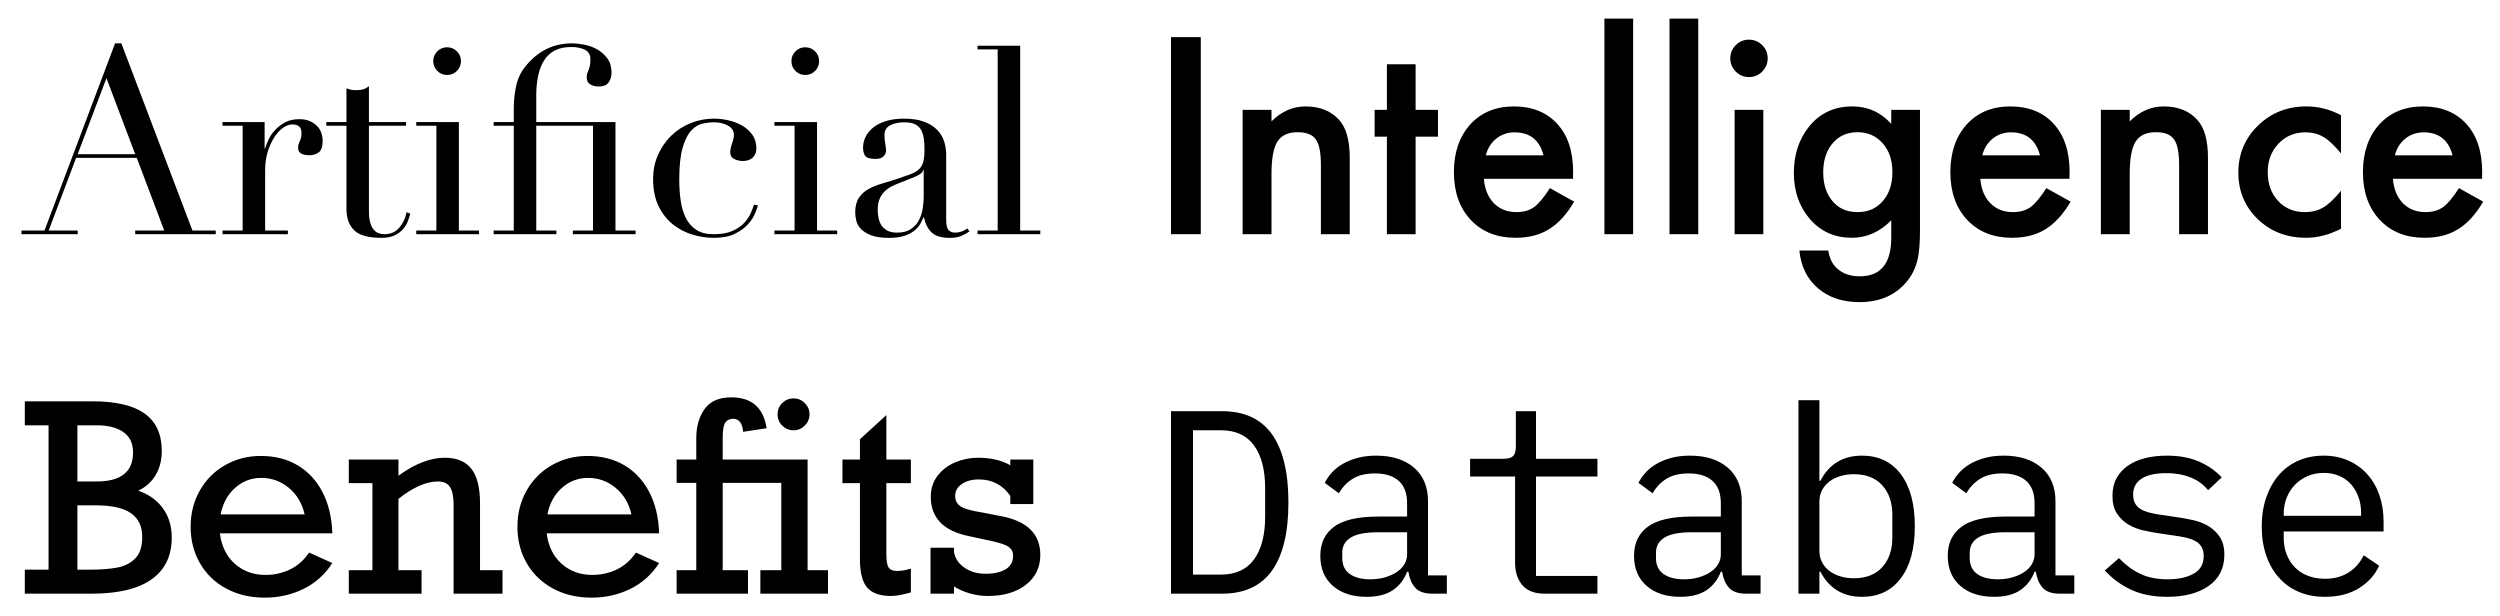
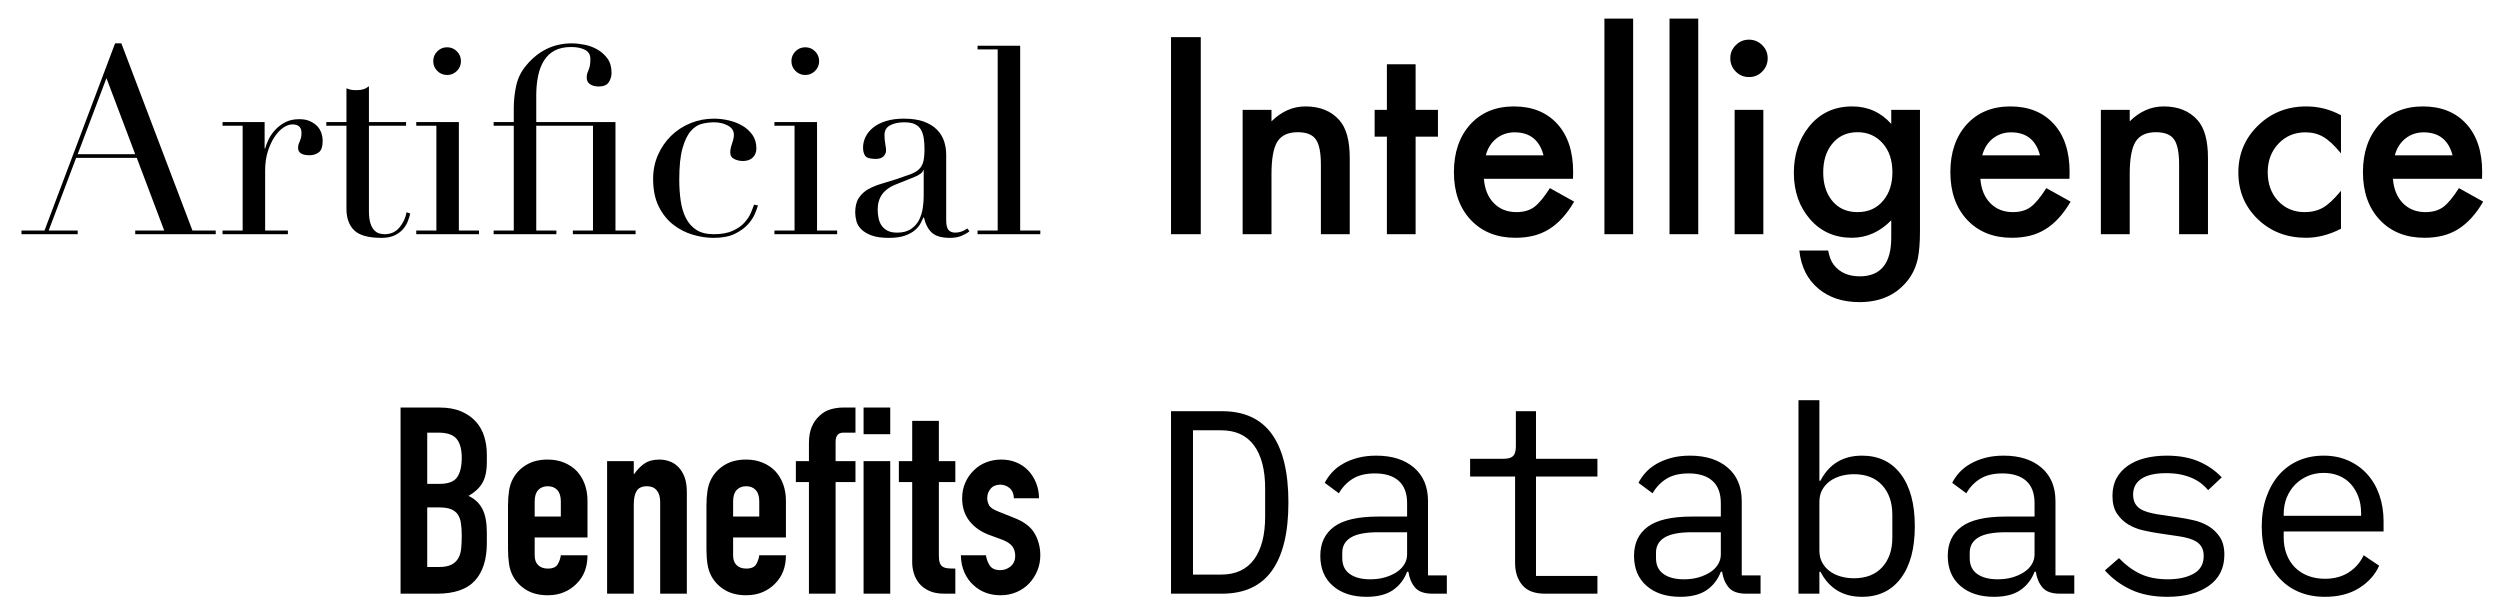
<svg xmlns="http://www.w3.org/2000/svg" width="459" height="113" viewBox="-191 -43 459 113" role="img" aria-labelledby="aibd-wordmark-title">
  <path fill="#000000" d="M-171.456 -28.656 -176.736 -14.688H-166.176ZM-187.056 -0.672H-182.832L-169.872 -35.04H-168.72L-155.664 -0.672H-151.392V0H-166.176V-0.672H-160.848L-165.888 -14.016H-177.024L-182.064 -0.672H-176.736V0H-187.056ZM-150.144 -0.672H-146.448V-19.92H-150.144V-20.592H-142.416V-15.744H-142.32Q-142.128 -16.464 -141.696 -17.376Q-141.264 -18.288 -140.496 -19.128Q-139.728 -19.968 -138.648 -20.544Q-137.568 -21.12 -136.032 -21.12Q-134.928 -21.12 -134.112 -20.76Q-133.296 -20.4 -132.768 -19.848Q-132.24 -19.296 -132 -18.576Q-131.76 -17.856 -131.76 -17.136Q-131.76 -15.552 -132.48 -15.024Q-133.2 -14.496 -134.16 -14.496Q-136.272 -14.496 -136.272 -15.84Q-136.272 -16.272 -136.176 -16.536Q-136.08 -16.8 -135.96 -17.064Q-135.84 -17.328 -135.744 -17.664Q-135.648 -18 -135.648 -18.624Q-135.648 -20.16 -137.328 -20.16Q-138.096 -20.16 -138.96 -19.584Q-139.824 -19.008 -140.568 -17.904Q-141.312 -16.8 -141.816 -15.24Q-142.32 -13.68 -142.32 -11.664V-0.672H-138.144V0H-150.144ZM-131.088 -20.592H-127.392V-26.784Q-127.008 -26.64 -126.672 -26.544Q-126.336 -26.448 -125.52 -26.448Q-124.8 -26.448 -124.272 -26.616Q-123.744 -26.784 -123.264 -27.168V-20.592H-116.448V-19.92H-123.264V-4.224Q-123.264 -2.88 -123 -2.04Q-122.736 -1.2 -122.304 -0.744Q-121.872 -0.288 -121.368 -0.144Q-120.864 0 -120.384 0Q-118.704 0 -117.672 -1.224Q-116.64 -2.448 -116.352 -4.032L-115.68 -3.792Q-115.824 -3.168 -116.112 -2.4Q-116.4 -1.632 -117 -0.936Q-117.6 -0.24 -118.56 0.216Q-119.52 0.672 -120.96 0.672Q-124.56 0.672 -125.976 -0.72Q-127.392 -2.112 -127.392 -4.656V-19.92H-131.088ZM-111.456 -31.776Q-111.456 -32.832 -110.712 -33.576Q-109.968 -34.32 -108.912 -34.32Q-107.856 -34.32 -107.112 -33.576Q-106.368 -32.832 -106.368 -31.776Q-106.368 -30.72 -107.112 -29.976Q-107.856 -29.232 -108.912 -29.232Q-109.968 -29.232 -110.712 -29.976Q-111.456 -30.72 -111.456 -31.776ZM-114.576 -0.672H-110.88V-19.92H-114.576V-20.592H-106.752V-0.672H-103.056V0H-114.576ZM-100.368 -20.592H-96.672V-23.136Q-96.672 -25.248 -96.216 -27.312Q-95.76 -29.376 -94.368 -31.008Q-91.008 -35.04 -86.016 -35.04Q-85.008 -35.04 -83.736 -34.8Q-82.464 -34.56 -81.36 -33.936Q-80.256 -33.312 -79.488 -32.28Q-78.72 -31.248 -78.72 -29.616Q-78.72 -28.704 -79.224 -27.912Q-79.728 -27.12 -81.072 -27.12Q-82.032 -27.12 -82.656 -27.528Q-83.28 -27.936 -83.28 -28.752Q-83.28 -29.232 -83.184 -29.52Q-83.088 -29.808 -82.944 -30.144Q-82.8 -30.48 -82.704 -30.912Q-82.608 -31.344 -82.608 -32.16Q-82.608 -33.36 -83.616 -33.864Q-84.624 -34.368 -86.112 -34.368Q-87.936 -34.368 -89.16 -33.72Q-90.384 -33.072 -91.128 -31.872Q-91.872 -30.672 -92.208 -29.04Q-92.544 -27.408 -92.544 -25.488V-20.592H-78V-0.672H-74.304V0H-85.824V-0.672H-82.128V-19.92H-92.544V-0.672H-88.848V0H-100.368V-0.672H-96.672V-19.92H-100.368ZM-51.84 -5.28Q-51.984 -4.752 -52.392 -3.768Q-52.8 -2.784 -53.688 -1.8Q-54.576 -0.816 -56.088 -0.072Q-57.6 0.672 -60 0.672Q-61.824 0.672 -63.792 0.096Q-65.76 -0.48 -67.392 -1.752Q-69.024 -3.024 -70.056 -5.088Q-71.088 -7.152 -71.088 -10.176Q-71.088 -12.528 -70.2 -14.544Q-69.312 -16.56 -67.8 -18.048Q-66.288 -19.536 -64.248 -20.376Q-62.208 -21.216 -59.904 -21.216Q-58.608 -21.216 -57.24 -20.904Q-55.872 -20.592 -54.744 -19.944Q-53.616 -19.296 -52.872 -18.264Q-52.128 -17.232 -52.128 -15.744Q-52.128 -14.736 -52.776 -14.088Q-53.424 -13.44 -54.624 -13.44Q-55.44 -13.44 -56.184 -13.8Q-56.928 -14.16 -56.928 -15.024Q-56.928 -15.696 -56.592 -16.656Q-56.256 -17.616 -56.256 -18.24Q-56.256 -19.344 -57.36 -19.944Q-58.464 -20.544 -59.904 -20.544Q-60.96 -20.544 -62.088 -20.28Q-63.216 -20.016 -64.152 -18.96Q-65.088 -17.904 -65.688 -15.792Q-66.288 -13.68 -66.288 -10.032Q-66.288 -7.968 -66.024 -6.144Q-65.76 -4.32 -65.064 -2.952Q-64.368 -1.584 -63.144 -0.792Q-61.92 0 -59.952 0Q-57.84 0 -56.472 -0.624Q-55.104 -1.248 -54.312 -2.136Q-53.52 -3.024 -53.136 -3.936Q-52.752 -4.848 -52.56 -5.424ZM-45.696 -31.776Q-45.696 -32.832 -44.952 -33.576Q-44.208 -34.32 -43.152 -34.32Q-42.096 -34.32 -41.352 -33.576Q-40.608 -32.832 -40.608 -31.776Q-40.608 -30.72 -41.352 -29.976Q-42.096 -29.232 -43.152 -29.232Q-44.208 -29.232 -44.952 -29.976Q-45.696 -30.72 -45.696 -31.776ZM-48.816 -0.672H-45.12V-19.92H-48.816V-20.592H-40.992V-0.672H-37.296V0H-48.816ZM-21.408 -11.76H-21.504Q-21.6 -11.136 -23.088 -10.512L-26.688 -9.072Q-28.224 -8.448 -29.04 -7.32Q-29.856 -6.192 -29.856 -4.512Q-29.856 -3.792 -29.712 -3.024Q-29.568 -2.256 -29.184 -1.656Q-28.8 -1.056 -28.104 -0.672Q-27.408 -0.288 -26.304 -0.288Q-24.72 -0.288 -23.736 -0.96Q-22.752 -1.632 -22.248 -2.64Q-21.744 -3.648 -21.576 -4.824Q-21.408 -6 -21.408 -6.96ZM-13.008 -0.528Q-13.632 -0.048 -14.496 0.312Q-15.36 0.672 -16.608 0.672Q-18.912 0.672 -19.944 -0.312Q-20.976 -1.296 -21.36 -3.072H-21.456Q-21.648 -2.64 -21.984 -1.992Q-22.32 -1.344 -23.016 -0.744Q-23.712 -0.144 -24.864 0.264Q-26.016 0.672 -27.792 0.672Q-29.808 0.672 -31.008 0.216Q-32.208 -0.24 -32.88 -0.912Q-33.552 -1.584 -33.768 -2.424Q-33.984 -3.264 -33.984 -3.984Q-33.984 -5.664 -33.312 -6.672Q-32.64 -7.68 -31.56 -8.28Q-30.48 -8.88 -29.16 -9.264Q-27.84 -9.648 -26.496 -10.08Q-24.912 -10.608 -23.88 -10.992Q-22.848 -11.376 -22.272 -11.928Q-21.696 -12.48 -21.48 -13.32Q-21.264 -14.16 -21.264 -15.6Q-21.264 -16.752 -21.408 -17.664Q-21.552 -18.576 -21.936 -19.224Q-22.32 -19.872 -23.04 -20.208Q-23.76 -20.544 -24.96 -20.544Q-26.544 -20.544 -27.576 -19.992Q-28.608 -19.44 -28.608 -18.192Q-28.608 -17.376 -28.464 -16.584Q-28.32 -15.792 -28.32 -15.408Q-28.32 -14.736 -28.8 -14.28Q-29.28 -13.824 -30.192 -13.824Q-31.776 -13.824 -32.16 -14.4Q-32.544 -14.976 -32.544 -15.888Q-32.544 -16.944 -32.064 -17.904Q-31.584 -18.864 -30.648 -19.608Q-29.712 -20.352 -28.296 -20.784Q-26.88 -21.216 -25.056 -21.216Q-22.848 -21.216 -21.36 -20.664Q-19.872 -20.112 -18.96 -19.176Q-18.048 -18.24 -17.664 -17.064Q-17.28 -15.888 -17.28 -14.592V-2.64Q-17.28 -1.248 -16.848 -0.768Q-16.416 -0.288 -15.6 -0.288Q-15.072 -0.288 -14.496 -0.48Q-13.92 -0.672 -13.392 -1.056ZM-11.52 -0.672H-7.824V-33.936H-11.52V-34.608H-3.696V-0.672H-0V0H-11.52Z" />
  <path fill="#000000" d="M29.461 -36.188V0H24V-36.188ZM37.148 -22.828H42.445V-20.719Q45.211 -23.461 48.68 -23.461Q52.664 -23.461 54.891 -20.953Q56.812 -18.82 56.812 -13.992V0H51.516V-12.75Q51.516 -16.125 50.578 -17.414Q49.664 -18.727 47.25 -18.727Q44.625 -18.727 43.523 -16.992Q42.445 -15.281 42.445 -11.016V0H37.148ZM68.906 -17.906V0H63.633V-17.906H61.383V-22.828H63.633V-31.195H68.906V-22.828H73.008V-17.906ZM97.805 -10.172H81.445Q81.656 -7.359 83.273 -5.695Q84.891 -4.055 87.422 -4.055Q89.391 -4.055 90.68 -4.992Q91.945 -5.93 93.562 -8.461L98.016 -5.977Q96.984 -4.219 95.836 -2.965Q94.688 -1.711 93.375 -0.902Q92.062 -0.094 90.539 0.281Q89.016 0.656 87.234 0.656Q82.125 0.656 79.031 -2.625Q75.938 -5.93 75.938 -11.391Q75.938 -16.805 78.938 -20.156Q81.961 -23.461 86.953 -23.461Q91.992 -23.461 94.922 -20.25Q97.828 -17.062 97.828 -11.414ZM92.391 -14.484Q91.289 -18.703 87.07 -18.703Q86.109 -18.703 85.266 -18.41Q84.422 -18.117 83.731 -17.566Q83.039 -17.016 82.547 -16.242Q82.055 -15.469 81.797 -14.484ZM108.844 -39.586V0H103.57V-39.586ZM120.797 -39.586V0H115.523V-39.586ZM132.75 -22.828V0H127.477V-22.828ZM126.68 -32.32Q126.68 -33.703 127.688 -34.711Q128.695 -35.719 130.102 -35.719Q131.531 -35.719 132.539 -34.711Q133.547 -33.727 133.547 -32.297Q133.547 -30.867 132.539 -29.859Q131.555 -28.852 130.125 -28.852Q128.695 -28.852 127.688 -29.859Q126.68 -30.867 126.68 -32.32ZM161.508 -0.539Q161.508 1.078 161.402 2.309Q161.297 3.539 161.109 4.477Q160.547 7.055 158.906 8.906Q155.812 12.469 150.398 12.469Q145.828 12.469 142.875 10.008Q139.828 7.477 139.359 3H144.656Q144.961 4.688 145.664 5.602Q147.305 7.734 150.445 7.734Q156.234 7.734 156.234 0.633V-2.555Q153.094 0.656 148.992 0.656Q144.328 0.656 141.352 -2.719Q138.352 -6.141 138.352 -11.273Q138.352 -16.266 141.141 -19.758Q144.141 -23.461 149.062 -23.461Q153.375 -23.461 156.234 -20.25V-22.828H161.508ZM156.445 -11.367Q156.445 -14.695 154.664 -16.688Q152.859 -18.727 150.047 -18.727Q147.047 -18.727 145.312 -16.5Q143.742 -14.508 143.742 -11.344Q143.742 -8.227 145.312 -6.234Q147.023 -4.055 150.047 -4.055Q153.07 -4.055 154.828 -6.258Q156.445 -8.25 156.445 -11.367ZM188.953 -10.172H172.594Q172.805 -7.359 174.422 -5.695Q176.039 -4.055 178.57 -4.055Q180.539 -4.055 181.828 -4.992Q183.094 -5.93 184.711 -8.461L189.164 -5.977Q188.133 -4.219 186.984 -2.965Q185.836 -1.711 184.523 -0.902Q183.211 -0.094 181.688 0.281Q180.164 0.656 178.383 0.656Q173.273 0.656 170.18 -2.625Q167.086 -5.93 167.086 -11.391Q167.086 -16.805 170.086 -20.156Q173.109 -23.461 178.102 -23.461Q183.141 -23.461 186.07 -20.25Q188.977 -17.062 188.977 -11.414ZM183.539 -14.484Q182.438 -18.703 178.219 -18.703Q177.258 -18.703 176.414 -18.41Q175.57 -18.117 174.879 -17.566Q174.188 -17.016 173.695 -16.242Q173.203 -15.469 172.945 -14.484ZM194.719 -22.828H200.016V-20.719Q202.781 -23.461 206.25 -23.461Q210.234 -23.461 212.461 -20.953Q214.383 -18.82 214.383 -13.992V0H209.086V-12.75Q209.086 -16.125 208.148 -17.414Q207.234 -18.727 204.82 -18.727Q202.195 -18.727 201.094 -16.992Q200.016 -15.281 200.016 -11.016V0H194.719ZM238.805 -21.844V-14.836Q237 -17.039 235.57 -17.859Q234.164 -18.703 232.266 -18.703Q229.289 -18.703 227.32 -16.617Q225.352 -14.531 225.352 -11.391Q225.352 -8.18 227.25 -6.117Q229.172 -4.055 232.148 -4.055Q234.047 -4.055 235.5 -4.875Q236.906 -5.672 238.805 -7.969V-1.008Q235.594 0.656 232.383 0.656Q227.086 0.656 223.523 -2.766Q219.961 -6.211 219.961 -11.32Q219.961 -16.43 223.57 -19.945Q227.18 -23.461 232.43 -23.461Q235.805 -23.461 238.805 -21.844ZM264.703 -10.172H248.344Q248.555 -7.359 250.172 -5.695Q251.789 -4.055 254.32 -4.055Q256.289 -4.055 257.578 -4.992Q258.844 -5.93 260.461 -8.461L264.914 -5.977Q263.883 -4.219 262.734 -2.965Q261.586 -1.711 260.273 -0.902Q258.961 -0.094 257.438 0.281Q255.914 0.656 254.133 0.656Q249.023 0.656 245.93 -2.625Q242.836 -5.93 242.836 -11.391Q242.836 -16.805 245.836 -20.156Q248.859 -23.461 253.852 -23.461Q258.891 -23.461 261.82 -20.25Q264.727 -17.062 264.727 -11.414ZM259.289 -14.484Q258.188 -18.703 253.969 -18.703Q253.008 -18.703 252.164 -18.41Q251.32 -18.117 250.629 -17.566Q249.938 -17.016 249.445 -16.242Q248.953 -15.469 248.695 -14.484Z" />
-   <path fill="#000000" d="M-161.297 39.797Q-161.297 42.281 -162.398 44.18Q-163.5 46.078 -165.609 47.086Q-162.633 48.141 -161.051 50.379Q-159.469 52.617 -159.469 55.688Q-159.469 60.727 -163.16 63.363Q-166.852 66 -174.211 66H-186.445V61.594H-182.086V35.086H-186.445V30.68H-174.023Q-167.578 30.68 -164.438 32.93Q-161.297 35.18 -161.297 39.797ZM-166.57 40.078Q-166.57 37.594 -168.328 36.34Q-170.086 35.086 -173.297 35.086H-176.789V45.398H-173.25Q-166.57 45.398 -166.57 40.078ZM-164.883 55.594Q-164.883 52.664 -166.957 51.223Q-169.031 49.781 -173.391 49.781H-176.789V61.594H-174.68Q-171.516 61.594 -169.477 61.207Q-167.438 60.82 -166.16 59.52Q-164.883 58.219 -164.883 55.594ZM-129.984 54.914H-150.633Q-150.188 58.453 -147.891 60.504Q-145.594 62.555 -142.266 62.555Q-139.828 62.555 -137.742 61.547Q-135.656 60.539 -134.25 58.453L-129.984 60.375Q-132 63.516 -135.269 65.121Q-138.539 66.727 -142.383 66.727Q-146.367 66.727 -149.461 65.062Q-152.555 63.398 -154.277 60.422Q-156 57.445 -156 53.719Q-156 50.016 -154.301 47.039Q-152.602 44.062 -149.648 42.387Q-146.695 40.711 -143.133 40.711Q-139.242 40.711 -136.348 42.434Q-133.453 44.156 -131.789 47.355Q-130.125 50.555 -129.984 54.914ZM-143.039 44.742Q-145.781 44.742 -147.844 46.582Q-149.906 48.422 -150.492 51.445H-135.07Q-135.75 48.422 -137.953 46.582Q-140.156 44.742 -143.039 44.742ZM-102.867 49.43V61.688H-98.742V66H-107.719V49.734Q-107.719 47.414 -108.387 46.406Q-109.055 45.398 -110.578 45.398Q-113.812 45.398 -117.844 48.586V61.688H-113.602V66H-126.961V61.688H-122.625V45.703H-126.961V41.367H-117.844V44.344Q-113.32 41.039 -109.336 41.039Q-106.031 41.039 -104.449 43.078Q-102.867 45.117 -102.867 49.43ZM-69.984 54.914H-90.633Q-90.188 58.453 -87.891 60.504Q-85.594 62.555 -82.266 62.555Q-79.828 62.555 -77.742 61.547Q-75.656 60.539 -74.25 58.453L-69.984 60.375Q-72 63.516 -75.269 65.121Q-78.539 66.727 -82.383 66.727Q-86.367 66.727 -89.461 65.062Q-92.555 63.398 -94.277 60.422Q-96 57.445 -96 53.719Q-96 50.016 -94.301 47.039Q-92.602 44.062 -89.648 42.387Q-86.695 40.711 -83.133 40.711Q-79.242 40.711 -76.348 42.434Q-73.453 44.156 -71.789 47.355Q-70.125 50.555 -69.984 54.914ZM-83.039 44.742Q-85.781 44.742 -87.844 46.582Q-89.906 48.422 -90.492 51.445H-75.07Q-75.75 48.422 -77.953 46.582Q-80.156 44.742 -83.039 44.742ZM-50.25 35.625 -54.562 36.281Q-54.773 33.891 -56.391 33.891Q-57.352 33.891 -57.832 34.582Q-58.312 35.273 -58.312 37.383V41.367H-42.727V61.688H-38.977V66H-51.398V61.688H-47.555V45.656H-58.312V61.688H-53.672V66H-66.773V61.688H-63.164V45.656H-66.773V41.367H-63.164V37.477Q-63.164 34.219 -61.629 32.086Q-60.094 29.953 -56.742 29.953Q-51.117 29.953 -50.25 35.625ZM-42.375 33.07Q-42.375 34.266 -43.242 35.133Q-44.109 36 -45.305 36Q-46.5 36 -47.367 35.156Q-48.234 34.312 -48.234 33.07Q-48.234 31.828 -47.367 30.984Q-46.5 30.141 -45.305 30.141Q-44.109 30.141 -43.242 31.008Q-42.375 31.875 -42.375 33.07ZM-23.766 41.367V45.703H-28.266V58.617Q-28.266 60.633 -27.832 61.23Q-27.398 61.828 -26.344 61.828Q-25.055 61.828 -23.766 61.383V65.766Q-26.016 66.422 -27.398 66.422Q-30.445 66.422 -31.781 64.887Q-33.117 63.352 -33.117 59.625V45.703H-36.328V41.367H-33.117V37.641L-28.266 33.211V41.367ZM-5.508 42.422V41.367H-1.289V49.547H-5.508V48.047Q-7.617 45.023 -11.273 45.023Q-13.195 45.023 -14.414 45.867Q-15.633 46.711 -15.633 48.047Q-15.633 49.242 -14.707 49.922Q-13.781 50.602 -10.547 51.117L-7.289 51.75Q0 53.086 0 58.898Q0 62.297 -2.637 64.359Q-5.273 66.422 -9.633 66.422Q-11.367 66.422 -13.043 65.918Q-14.719 65.414 -15.844 64.664V66H-20.156V57.562H-15.844V58.406Q-15.492 60.188 -13.863 61.266Q-12.234 62.344 -10.078 62.344Q-7.711 62.344 -6.352 61.512Q-4.992 60.68 -4.992 59.039Q-4.992 57.844 -6.07 57.246Q-7.148 56.648 -10.406 56.016L-12.914 55.477Q-16.641 54.727 -18.375 52.898Q-20.109 51.07 -20.109 48.234Q-20.109 45.938 -18.832 44.309Q-17.555 42.68 -15.562 41.859Q-13.57 41.039 -11.461 41.039Q-7.922 41.039 -5.508 42.422Z" />
+   <path fill="#000000" d="M-117.456 66V31.824H-110.304Q-107.952 31.824 -106.296 32.544Q-104.64 33.264 -103.584 34.464Q-102.528 35.664 -102.072 37.224Q-101.616 38.784 -101.616 40.464V41.712Q-101.616 43.104 -101.832 44.064Q-102.048 45.024 -102.48 45.744Q-103.296 47.088 -104.976 48.048Q-103.248 48.864 -102.432 50.448Q-101.616 52.032 -101.616 54.768V56.688Q-101.616 61.2 -103.8 63.6Q-105.984 66 -110.784 66ZM-112.56 50.16V61.104H-110.448Q-108.96 61.104 -108.12 60.672Q-107.28 60.24 -106.848 59.472Q-106.416 58.704 -106.32 57.648Q-106.224 56.592 -106.224 55.344Q-106.224 54.048 -106.368 53.088Q-106.512 52.128 -106.944 51.456Q-107.424 50.784 -108.24 50.472Q-109.056 50.16 -110.4 50.16ZM-112.56 36.432V45.84H-110.352Q-107.904 45.84 -107.064 44.616Q-106.224 43.392 -106.224 41.04Q-106.224 38.736 -107.16 37.584Q-108.096 36.432 -110.544 36.432ZM-83.136 55.68H-92.832V58.992Q-92.832 60.144 -92.184 60.768Q-91.536 61.392 -90.432 61.392Q-89.04 61.392 -88.584 60.576Q-88.128 59.76 -88.032 58.944H-83.136Q-83.136 62.16 -85.104 64.128Q-86.064 65.136 -87.408 65.712Q-88.752 66.288 -90.432 66.288Q-92.736 66.288 -94.344 65.328Q-95.952 64.368 -96.816 62.784Q-97.344 61.824 -97.536 60.576Q-97.728 59.328 -97.728 57.84V49.824Q-97.728 48.336 -97.536 47.088Q-97.344 45.84 -96.816 44.88Q-95.952 43.296 -94.344 42.336Q-92.736 41.376 -90.432 41.376Q-88.752 41.376 -87.384 41.952Q-86.016 42.528 -85.056 43.536Q-83.136 45.696 -83.136 48.96ZM-92.832 51.84H-88.032V49.056Q-88.032 47.664 -88.68 46.968Q-89.328 46.272 -90.432 46.272Q-91.536 46.272 -92.184 46.968Q-92.832 47.664 -92.832 49.056ZM-79.536 66V41.664H-74.64V44.016H-74.544Q-73.776 42.864 -72.696 42.12Q-71.616 41.376 -69.936 41.376Q-69.024 41.376 -68.112 41.688Q-67.2 42 -66.48 42.72Q-65.76 43.44 -65.328 44.568Q-64.896 45.696 -64.896 47.328V66H-69.792V49.152Q-69.792 47.808 -70.416 47.04Q-71.04 46.272 -72.192 46.272Q-73.584 46.272 -74.112 47.136Q-74.64 48 -74.64 49.632V66ZM-46.704 55.68H-56.4V58.992Q-56.4 60.144 -55.752 60.768Q-55.104 61.392 -54 61.392Q-52.608 61.392 -52.152 60.576Q-51.696 59.76 -51.6 58.944H-46.704Q-46.704 62.16 -48.672 64.128Q-49.632 65.136 -50.976 65.712Q-52.32 66.288 -54 66.288Q-56.304 66.288 -57.912 65.328Q-59.52 64.368 -60.384 62.784Q-60.912 61.824 -61.104 60.576Q-61.296 59.328 -61.296 57.84V49.824Q-61.296 48.336 -61.104 47.088Q-60.912 45.84 -60.384 44.88Q-59.52 43.296 -57.912 42.336Q-56.304 41.376 -54 41.376Q-52.32 41.376 -50.952 41.952Q-49.584 42.528 -48.624 43.536Q-46.704 45.696 -46.704 48.96ZM-56.4 51.84H-51.6V49.056Q-51.6 47.664 -52.248 46.968Q-52.896 46.272 -54 46.272Q-55.104 46.272 -55.752 46.968Q-56.4 47.664 -56.4 49.056ZM-42.48 66V45.504H-44.88V41.664H-42.48V38.352Q-42.48 36.576 -41.952 35.352Q-41.424 34.128 -40.512 33.312Q-39.648 32.496 -38.52 32.16Q-37.392 31.824 -36.192 31.824H-33.936V36.432H-36.144Q-37.584 36.432 -37.584 38.112V41.664H-33.936V45.504H-37.584V66ZM-32.448 66V41.664H-27.552V66ZM-32.448 36.72V31.824H-27.552V36.72ZM-23.52 41.664V34.272H-18.624V41.664H-15.6V45.504H-18.624V58.992Q-18.624 59.856 -18.456 60.336Q-18.288 60.816 -17.904 61.056Q-17.52 61.296 -16.968 61.344Q-16.416 61.392 -15.6 61.392V66H-17.616Q-19.296 66 -20.424 65.472Q-21.552 64.944 -22.224 64.128Q-22.896 63.312 -23.208 62.28Q-23.52 61.248 -23.52 60.288V45.504H-25.968V41.664ZM-4.848 48.48Q-4.896 47.232 -5.64 46.608Q-6.384 45.984 -7.344 45.984Q-8.496 45.984 -9.12 46.728Q-9.744 47.472 -9.744 48.432Q-9.744 49.104 -9.408 49.752Q-9.072 50.4 -7.68 50.928L-4.8 52.08Q-2.064 53.136 -1.032 54.96Q0 56.784 0 58.944Q0 60.48 -0.552 61.8Q-1.104 63.12 -2.064 64.128Q-3.024 65.136 -4.368 65.712Q-5.712 66.288 -7.296 66.288Q-10.272 66.288 -12.288 64.416Q-13.296 63.504 -13.92 62.136Q-14.544 60.768 -14.592 58.944H-9.984Q-9.84 59.952 -9.288 60.816Q-8.736 61.68 -7.344 61.68Q-6.288 61.68 -5.448 60.984Q-4.608 60.288 -4.608 59.04Q-4.608 58.032 -5.136 57.312Q-5.664 56.592 -7.056 56.064L-9.408 55.2Q-11.712 54.336 -13.032 52.632Q-14.352 50.928 -14.352 48.48Q-14.352 46.944 -13.776 45.624Q-13.2 44.304 -12.192 43.344Q-11.232 42.384 -9.936 41.88Q-8.64 41.376 -7.152 41.376Q-5.664 41.376 -4.392 41.904Q-3.12 42.432 -2.208 43.392Q-1.296 44.352 -0.768 45.672Q-0.24 46.992 -0.24 48.48Z" />
  <path fill="#000000" d="M24 32.496H33.36Q39.504 32.496 42.528 36.72Q45.552 40.944 45.552 49.248Q45.552 57.552 42.528 61.776Q39.504 66 33.36 66H24ZM33.168 62.496Q37.2 62.496 39.24 59.712Q41.28 56.928 41.28 51.84V46.656Q41.28 41.568 39.24 38.784Q37.2 36 33.168 36H28.032V62.496ZM72 66Q69.744 66 68.784 64.848Q67.824 63.696 67.584 61.968H67.344Q66.528 64.128 64.728 65.352Q62.928 66.576 59.904 66.576Q56.016 66.576 53.712 64.56Q51.408 62.544 51.408 59.04Q51.408 55.584 53.928 53.712Q56.448 51.84 62.064 51.84H67.344V49.392Q67.344 46.656 65.808 45.288Q64.272 43.92 61.44 43.92Q58.944 43.92 57.36 44.904Q55.776 45.888 54.816 47.568L52.224 45.648Q52.704 44.688 53.52 43.776Q54.336 42.864 55.536 42.168Q56.736 41.472 58.272 41.064Q59.808 40.656 61.68 40.656Q66.048 40.656 68.616 42.864Q71.184 45.072 71.184 49.008V62.64H74.64V66ZM60.576 63.36Q62.064 63.36 63.288 63Q64.512 62.64 65.424 62.04Q66.336 61.44 66.84 60.6Q67.344 59.76 67.344 58.8V54.72H62.064Q58.608 54.72 57.024 55.68Q55.44 56.64 55.44 58.464V59.472Q55.44 61.392 56.808 62.376Q58.176 63.36 60.576 63.36ZM92.64 66Q89.808 66 88.488 64.416Q87.168 62.832 87.168 60.336V44.496H78.912V41.232H85.056Q86.304 41.232 86.808 40.728Q87.312 40.224 87.312 38.976V32.496H91.008V41.232H102.288V44.496H91.008V62.736H102.288V66ZM129.6 66Q127.344 66 126.384 64.848Q125.424 63.696 125.184 61.968H124.944Q124.128 64.128 122.328 65.352Q120.528 66.576 117.504 66.576Q113.616 66.576 111.312 64.56Q109.008 62.544 109.008 59.04Q109.008 55.584 111.528 53.712Q114.048 51.84 119.664 51.84H124.944V49.392Q124.944 46.656 123.408 45.288Q121.872 43.92 119.04 43.92Q116.544 43.92 114.96 44.904Q113.376 45.888 112.416 47.568L109.824 45.648Q110.304 44.688 111.12 43.776Q111.936 42.864 113.136 42.168Q114.336 41.472 115.872 41.064Q117.408 40.656 119.28 40.656Q123.648 40.656 126.216 42.864Q128.784 45.072 128.784 49.008V62.64H132.24V66ZM118.176 63.36Q119.664 63.36 120.888 63Q122.112 62.64 123.024 62.04Q123.936 61.44 124.44 60.6Q124.944 59.76 124.944 58.8V54.72H119.664Q116.208 54.72 114.624 55.68Q113.04 56.64 113.04 58.464V59.472Q113.04 61.392 114.408 62.376Q115.776 63.36 118.176 63.36ZM139.2 30.48H143.04V45.264H143.232Q145.632 40.656 150.864 40.656Q155.424 40.656 157.992 44.064Q160.56 47.472 160.56 53.616Q160.56 59.76 157.992 63.168Q155.424 66.576 150.864 66.576Q145.632 66.576 143.232 61.968H143.04V66H139.2ZM149.376 63.168Q152.736 63.168 154.584 61.128Q156.432 59.088 156.432 55.728V51.504Q156.432 48.144 154.584 46.104Q152.736 44.064 149.376 44.064Q148.08 44.064 146.928 44.4Q145.776 44.736 144.912 45.384Q144.048 46.032 143.544 46.968Q143.04 47.904 143.04 49.152V58.08Q143.04 59.328 143.544 60.264Q144.048 61.2 144.912 61.848Q145.776 62.496 146.928 62.832Q148.08 63.168 149.376 63.168ZM187.2 66Q184.944 66 183.984 64.848Q183.024 63.696 182.784 61.968H182.544Q181.728 64.128 179.928 65.352Q178.128 66.576 175.104 66.576Q171.216 66.576 168.912 64.56Q166.608 62.544 166.608 59.04Q166.608 55.584 169.128 53.712Q171.648 51.84 177.264 51.84H182.544V49.392Q182.544 46.656 181.008 45.288Q179.472 43.92 176.64 43.92Q174.144 43.92 172.56 44.904Q170.976 45.888 170.016 47.568L167.424 45.648Q167.904 44.688 168.72 43.776Q169.536 42.864 170.736 42.168Q171.936 41.472 173.472 41.064Q175.008 40.656 176.88 40.656Q181.248 40.656 183.816 42.864Q186.384 45.072 186.384 49.008V62.64H189.84V66ZM175.776 63.36Q177.264 63.36 178.488 63Q179.712 62.64 180.624 62.04Q181.536 61.44 182.04 60.6Q182.544 59.76 182.544 58.8V54.72H177.264Q173.808 54.72 172.224 55.68Q170.64 56.64 170.64 58.464V59.472Q170.64 61.392 172.008 62.376Q173.376 63.36 175.776 63.36ZM206.928 66.576Q203.04 66.576 200.232 65.256Q197.424 63.936 195.456 61.728L198.048 59.472Q199.824 61.344 201.936 62.352Q204.048 63.36 207.024 63.36Q209.904 63.36 211.752 62.328Q213.6 61.296 213.6 59.088Q213.6 58.128 213.24 57.48Q212.88 56.832 212.256 56.448Q211.632 56.064 210.864 55.848Q210.096 55.632 209.232 55.488L205.344 54.912Q204.048 54.72 202.536 54.384Q201.024 54.048 199.776 53.304Q198.528 52.56 197.688 51.312Q196.848 50.064 196.848 48.048Q196.848 46.176 197.592 44.808Q198.336 43.44 199.68 42.504Q201.024 41.568 202.848 41.112Q204.672 40.656 206.832 40.656Q210.192 40.656 212.664 41.712Q215.136 42.768 216.912 44.64L214.416 46.992Q213.984 46.464 213.336 45.912Q212.688 45.36 211.752 44.904Q210.816 44.448 209.568 44.16Q208.32 43.872 206.688 43.872Q203.76 43.872 202.2 44.88Q200.64 45.888 200.64 47.808Q200.64 48.768 201 49.416Q201.36 50.064 201.984 50.448Q202.608 50.832 203.4 51.048Q204.192 51.264 205.008 51.408L208.896 51.984Q210.24 52.176 211.728 52.512Q213.216 52.848 214.464 53.592Q215.712 54.336 216.552 55.584Q217.392 56.832 217.392 58.848Q217.392 62.544 214.536 64.56Q211.68 66.576 206.928 66.576ZM235.872 66.576Q233.184 66.576 231.048 65.664Q228.912 64.752 227.4 63.048Q225.888 61.344 225.072 58.968Q224.256 56.592 224.256 53.664Q224.256 50.688 225.096 48.288Q225.936 45.888 227.424 44.184Q228.912 42.48 231 41.568Q233.088 40.656 235.632 40.656Q238.128 40.656 240.168 41.568Q242.208 42.48 243.648 44.088Q245.088 45.696 245.856 47.904Q246.624 50.112 246.624 52.752V54.576H228.288V55.728Q228.288 57.36 228.816 58.752Q229.344 60.144 230.328 61.152Q231.312 62.16 232.728 62.712Q234.144 63.264 235.872 63.264Q238.368 63.264 240.192 62.112Q242.016 60.96 242.976 58.944L245.808 60.864Q244.704 63.36 242.136 64.968Q239.568 66.576 235.872 66.576ZM235.632 43.824Q234.048 43.824 232.704 44.4Q231.36 44.976 230.376 45.984Q229.392 46.992 228.84 48.36Q228.288 49.728 228.288 51.36V51.696H242.496V51.168Q242.496 49.536 241.992 48.192Q241.488 46.848 240.6 45.864Q239.712 44.88 238.44 44.352Q237.168 43.824 235.632 43.824Z" />
</svg>
